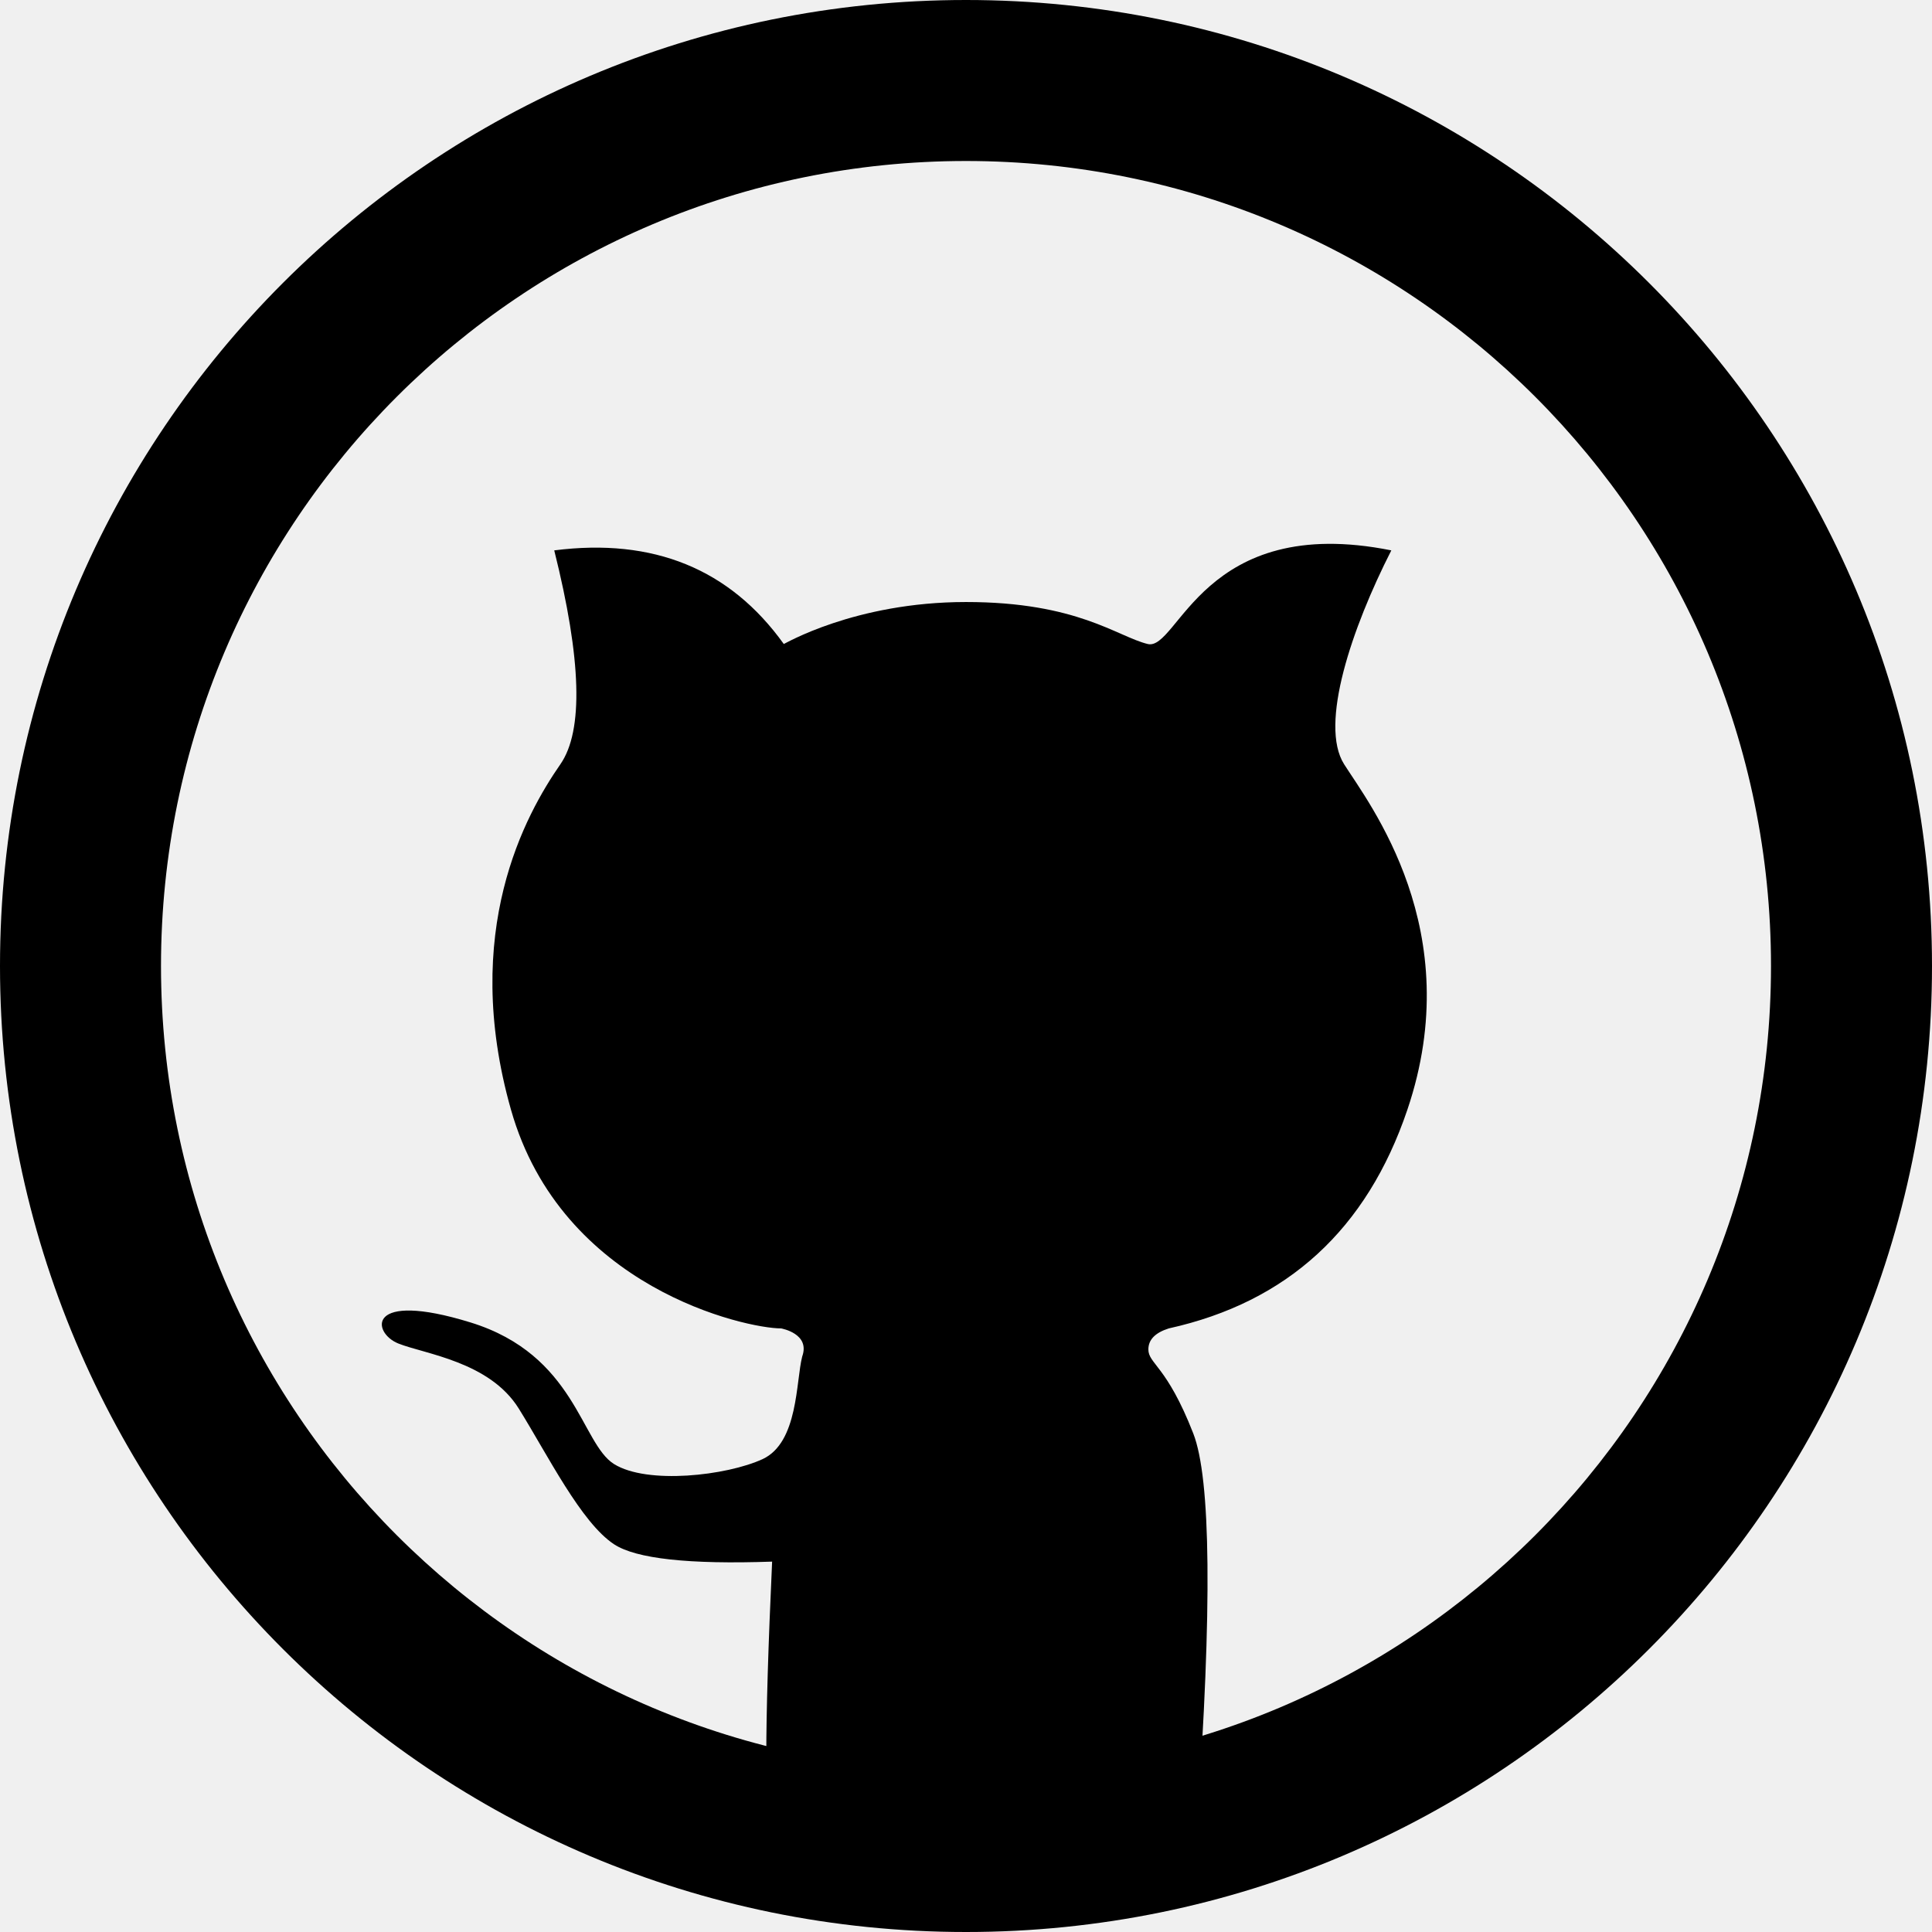
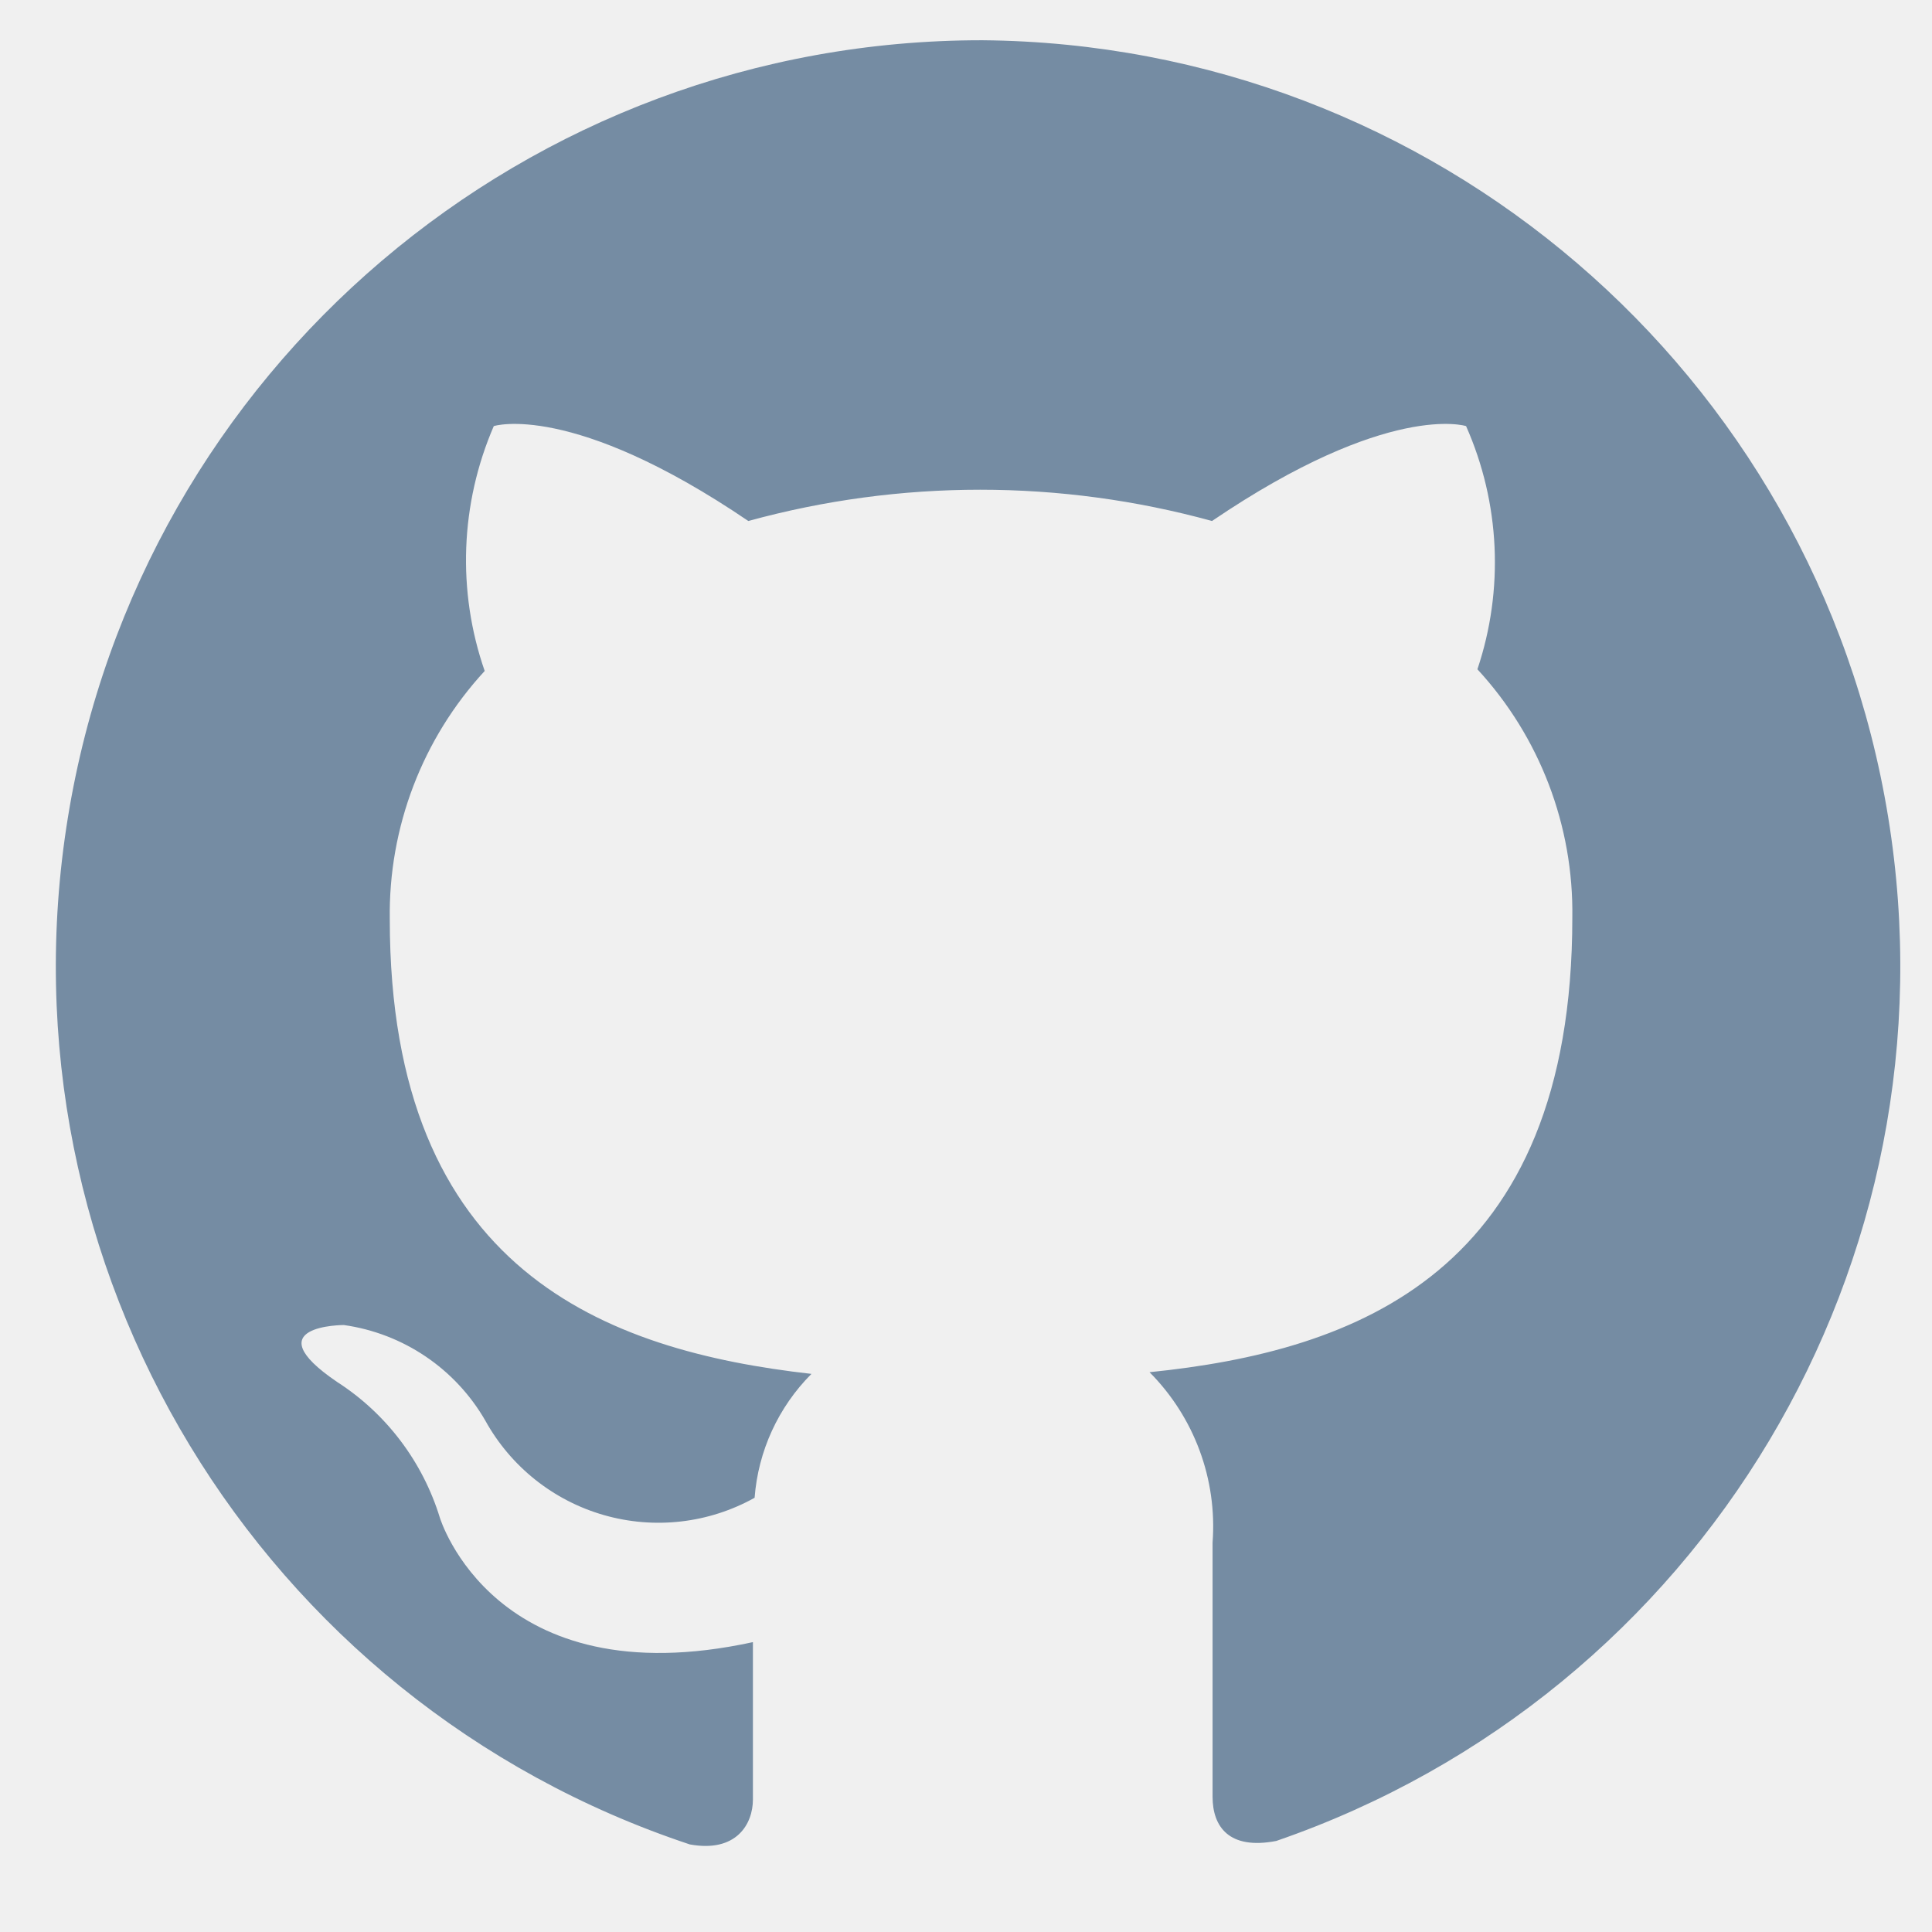
- <svg xmlns="http://www.w3.org/2000/svg" width="800px" height="800px" viewBox="0 0 48 48" fill="none">
-   <rect width="48" height="48" fill="white" fill-opacity="0.01" />
-   <path fill-rule="evenodd" clip-rule="evenodd" d="M24 4C12.954 4 4 12.954 4 24C4 35.046 12.954 44 24 44C35.046 44 44 35.046 44 24C44 12.954 35.046 4 24 4ZM0 24C0 10.745 10.745 0 24 0C37.255 0 48 10.745 48 24C48 37.255 37.255 48 24 48C10.745 48 0 37.255 0 24Z" fill="#000000" />
-   <path fill-rule="evenodd" clip-rule="evenodd" d="M19.183 45.471C18.99 45.222 18.99 42.997 19.183 38.798C17.111 38.87 15.802 38.726 15.256 38.367C14.437 37.828 13.617 36.167 12.889 34.996C12.161 33.825 10.546 33.64 9.894 33.378C9.242 33.116 9.078 32.05 11.691 32.856C14.304 33.663 14.432 35.861 15.256 36.374C16.08 36.888 18.051 36.663 18.945 36.252C19.838 35.84 19.772 34.308 19.931 33.701C20.133 33.134 19.423 33.008 19.407 33.004C18.535 33.004 13.954 32.007 12.695 27.57C11.437 23.134 13.058 20.234 13.923 18.987C14.499 18.156 14.448 16.385 13.77 13.674C16.233 13.359 18.134 14.134 19.473 16C19.474 16.011 21.228 14.957 24 14.957C26.772 14.957 27.755 15.815 28.514 16C29.273 16.185 29.88 12.734 34.567 13.674C33.588 15.597 32.769 18 33.394 18.987C34.02 19.975 36.474 23.115 34.966 27.57C33.961 30.541 31.985 32.352 29.038 33.004C28.7 33.111 28.531 33.285 28.531 33.525C28.531 33.886 28.988 33.925 29.646 35.612C30.085 36.736 30.117 39.948 29.741 45.247C28.79 45.489 28.051 45.651 27.522 45.735C26.584 45.882 25.567 45.965 24.567 45.996C23.567 46.028 23.219 46.025 21.837 45.896C20.915 45.81 20.03 45.669 19.183 45.471Z" fill="#000000" />
+ <svg xmlns="http://www.w3.org/2000/svg" width="800px" height="800px" viewBox="0 -0.5 24 24" id="meteor-icon-kit__solid-github" fill="none">
+   <path fill-rule="evenodd" clip-rule="evenodd" d="M12.205 0C6.56 -0.006 1.746 4.086 0.843 9.658C-0.061 15.229 3.213 20.633 8.569 22.412C9.148 22.518 9.353 22.158 9.353 21.854C9.353 21.551 9.353 20.859 9.353 19.899C6.141 20.598 5.464 18.353 5.464 18.353C5.25 17.657 4.798 17.059 4.186 16.666C3.148 15.96 4.271 15.96 4.271 15.96C5.008 16.064 5.656 16.501 6.028 17.146C6.344 17.718 6.874 18.141 7.502 18.321C8.13 18.501 8.803 18.424 9.374 18.106C9.418 17.525 9.669 16.979 10.08 16.567C7.525 16.278 4.842 15.289 4.842 10.92C4.825 9.779 5.247 8.674 6.021 7.835C5.676 6.843 5.717 5.757 6.134 4.793C6.134 4.793 7.101 4.482 9.296 5.972C11.182 5.454 13.171 5.454 15.056 5.972C17.252 4.482 18.212 4.793 18.212 4.793C18.635 5.747 18.685 6.825 18.353 7.814C19.127 8.653 19.549 9.757 19.532 10.899C19.532 15.318 16.842 16.285 14.28 16.546C14.836 17.105 15.122 17.877 15.063 18.663C15.063 20.202 15.063 21.445 15.063 21.819C15.063 22.193 15.268 22.482 15.854 22.369C21.147 20.545 24.357 15.173 23.455 9.647C22.554 4.121 17.803 0.048 12.205 0z" fill="#758CA3" />
</svg>
